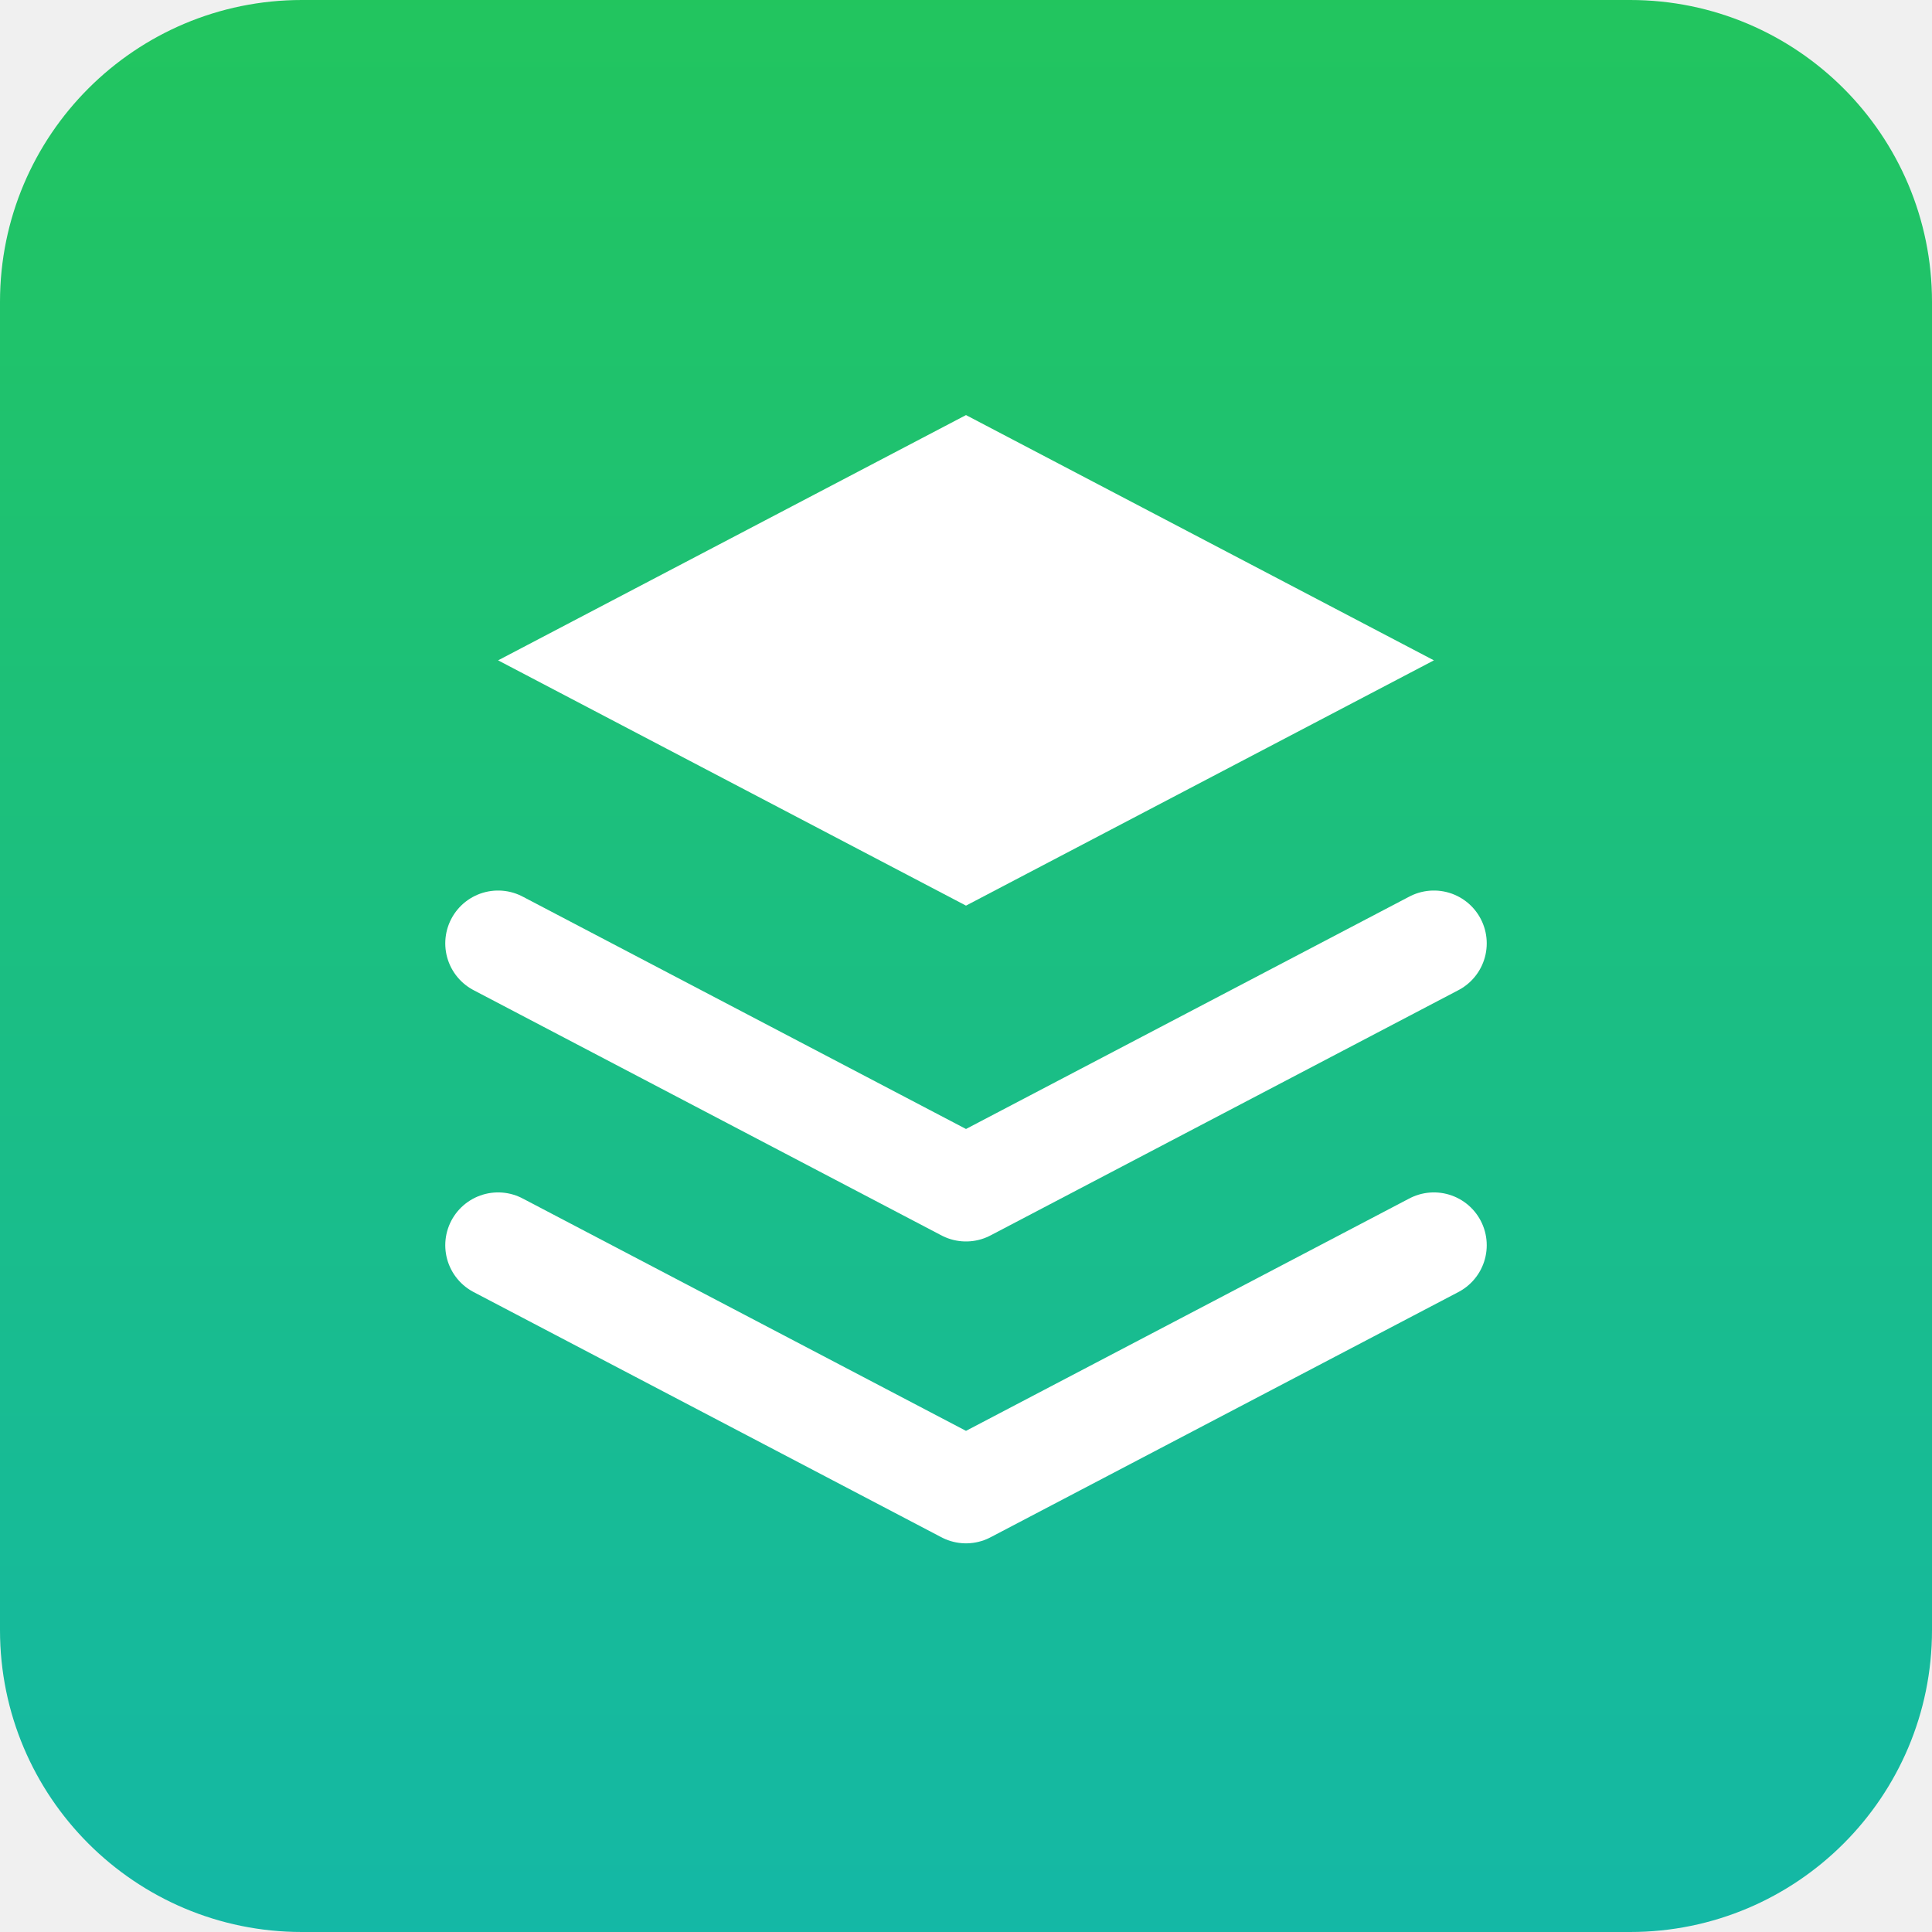
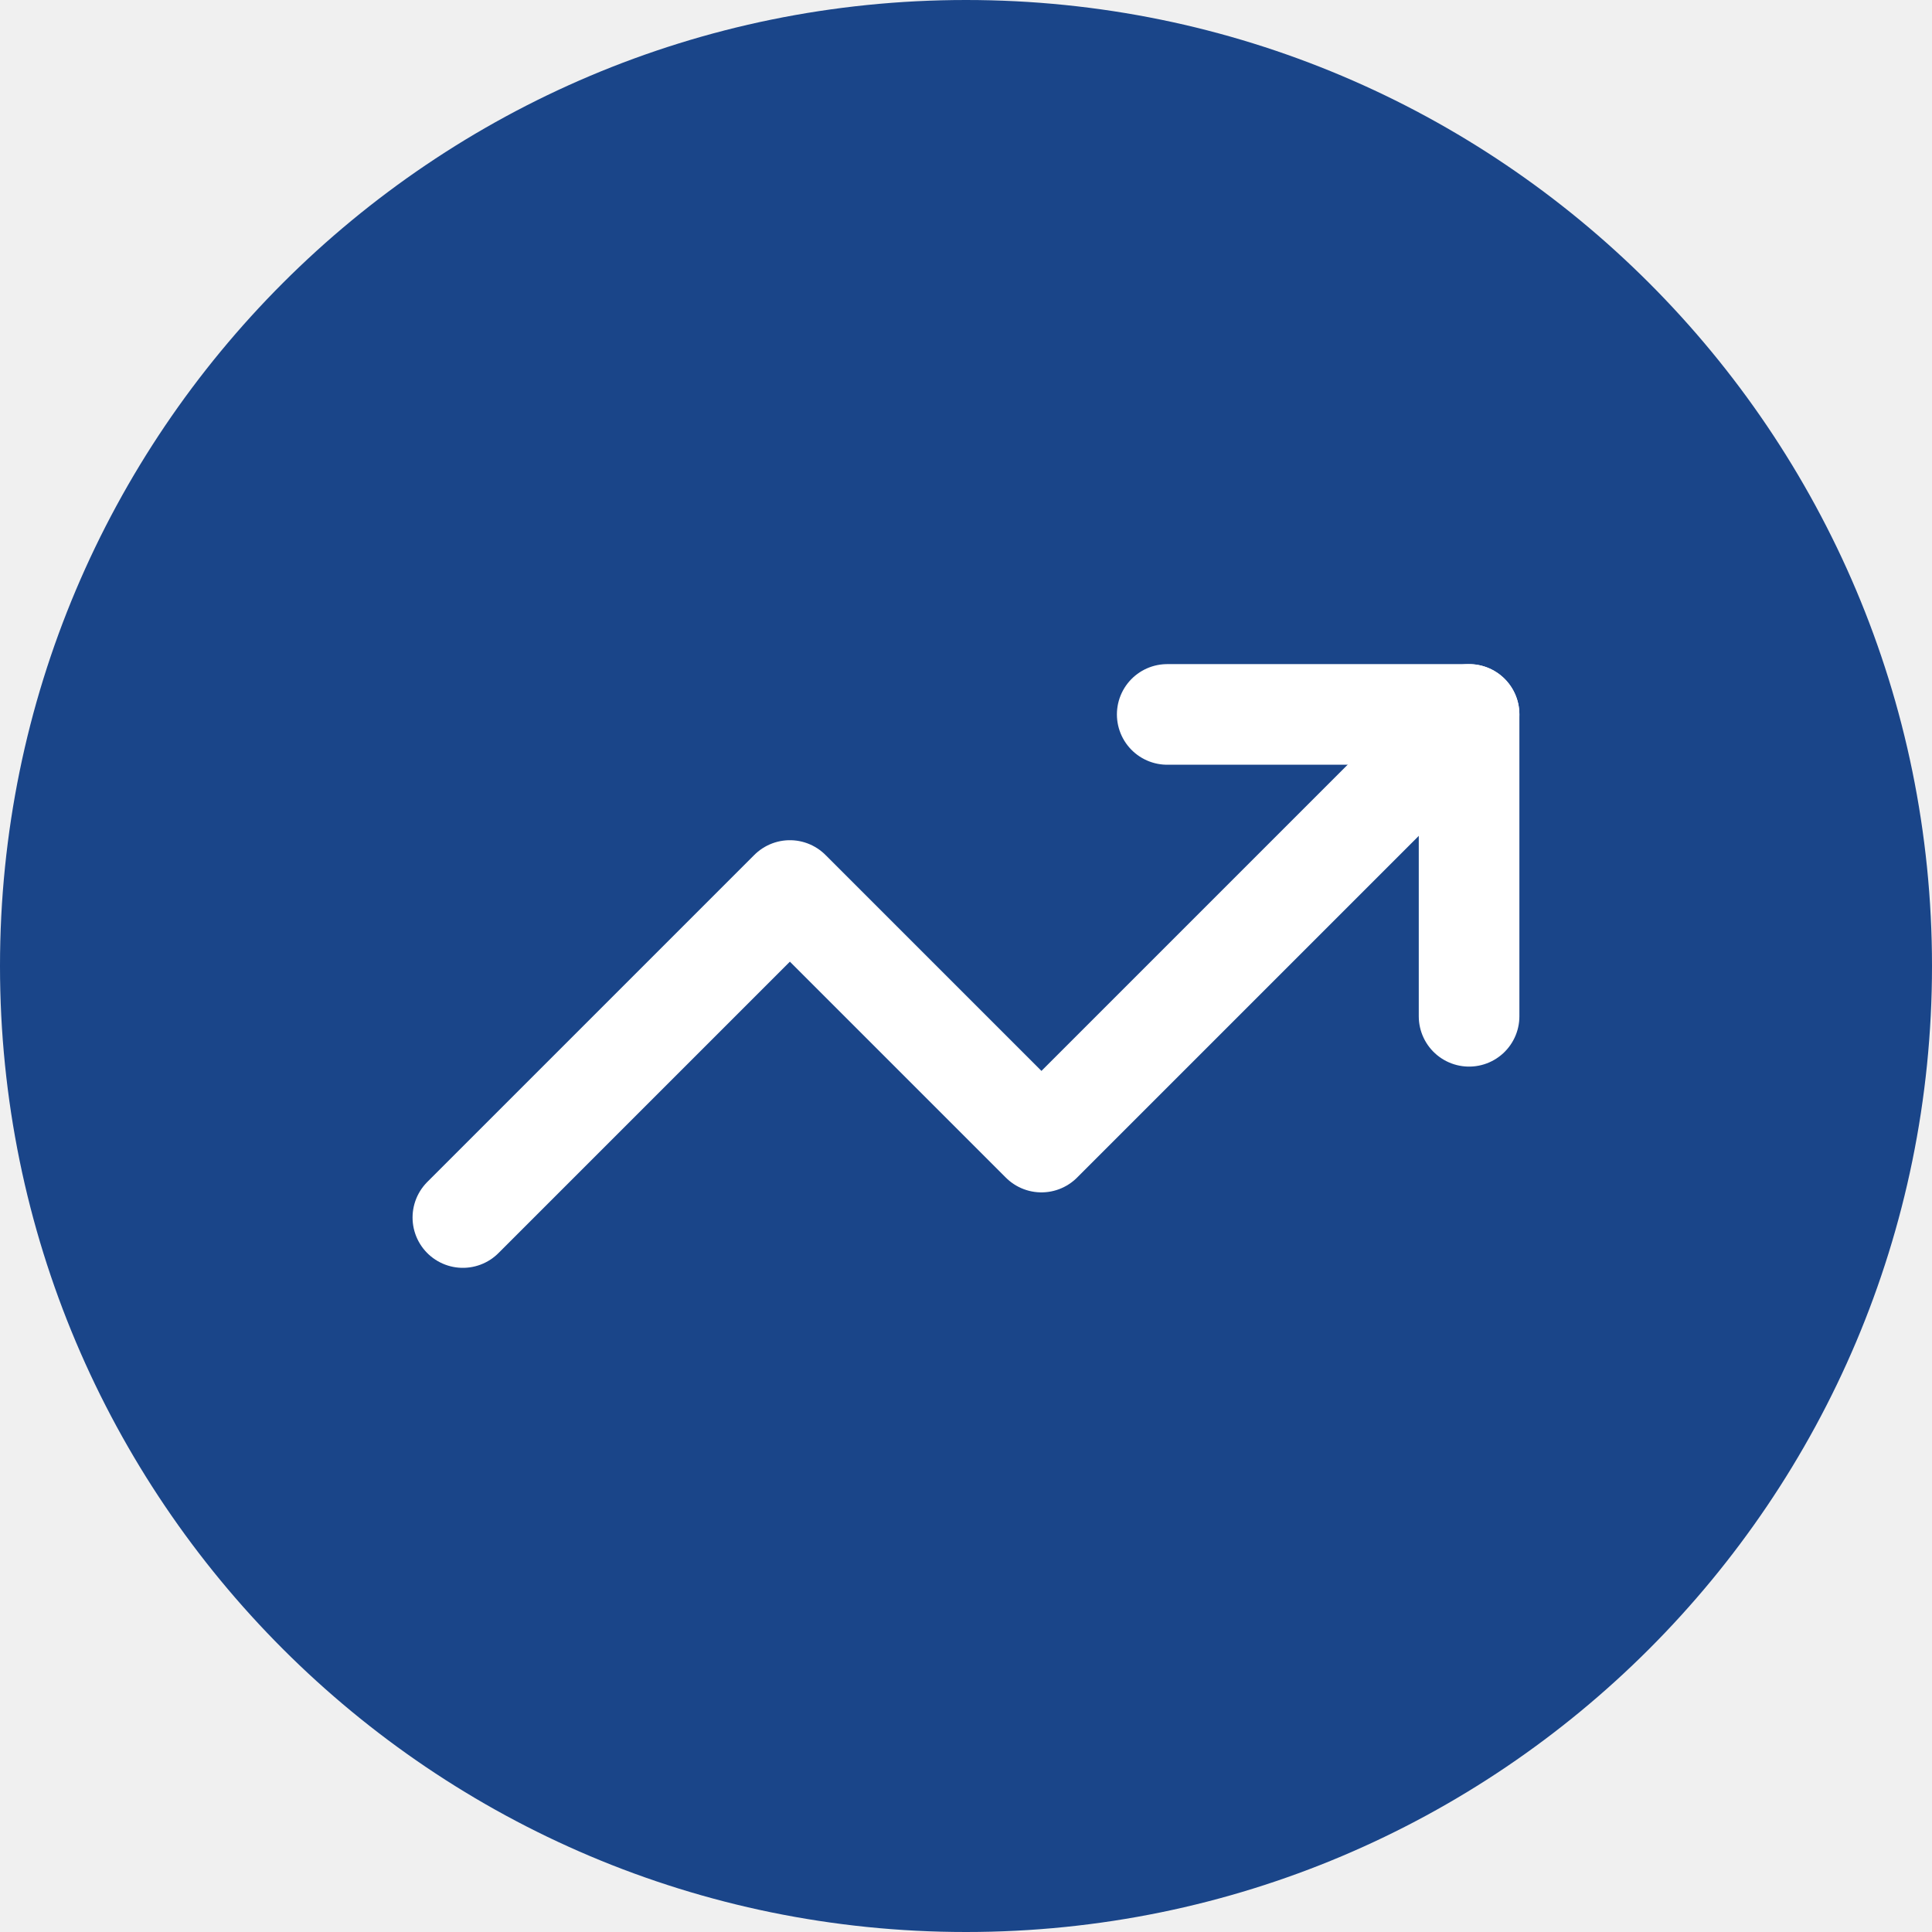
- <svg xmlns="http://www.w3.org/2000/svg" width="512" height="512" viewBox="0 0 512 512">
-   <defs>
-     <linearGradient id="bgGradient" x1="0" y1="0" x2="0" y2="1">
-       <stop offset="0%" stop-color="#22c55e" />
-       <stop offset="100%" stop-color="#14b8a6" />
-     </linearGradient>
-   </defs>
-   <rect x="0" y="0" width="512" height="512" rx="80" fill="url(#bgGradient)" />
-   <polygon points="256,110 380,175 256,240 132,175" fill="white" />
-   <path d="M132 250        L256 315        L380 250" fill="none" stroke="white" stroke-width="28" stroke-linecap="round" stroke-linejoin="round" />
-   <path d="M132 330        L256 395        L380 330" fill="none" stroke="white" stroke-width="28" stroke-linecap="round" stroke-linejoin="round" />
+ <svg xmlns="http://www.w3.org/2000/svg" viewBox="0 0 32 32" width="32" height="32">
+   <circle cx="16" cy="16" r="16" fill="#1A4589" />
+   <g transform="translate(6,6) scale(0.8333)" fill="none" stroke="#ffffff" stroke-width="2" stroke-linecap="round" stroke-linejoin="round">
+     <polyline points="22 7 13.5 15.5 8.5 10.5 2 17" />
+     <polyline points="16 7 22 7 22 13" />
+   </g>
</svg>
